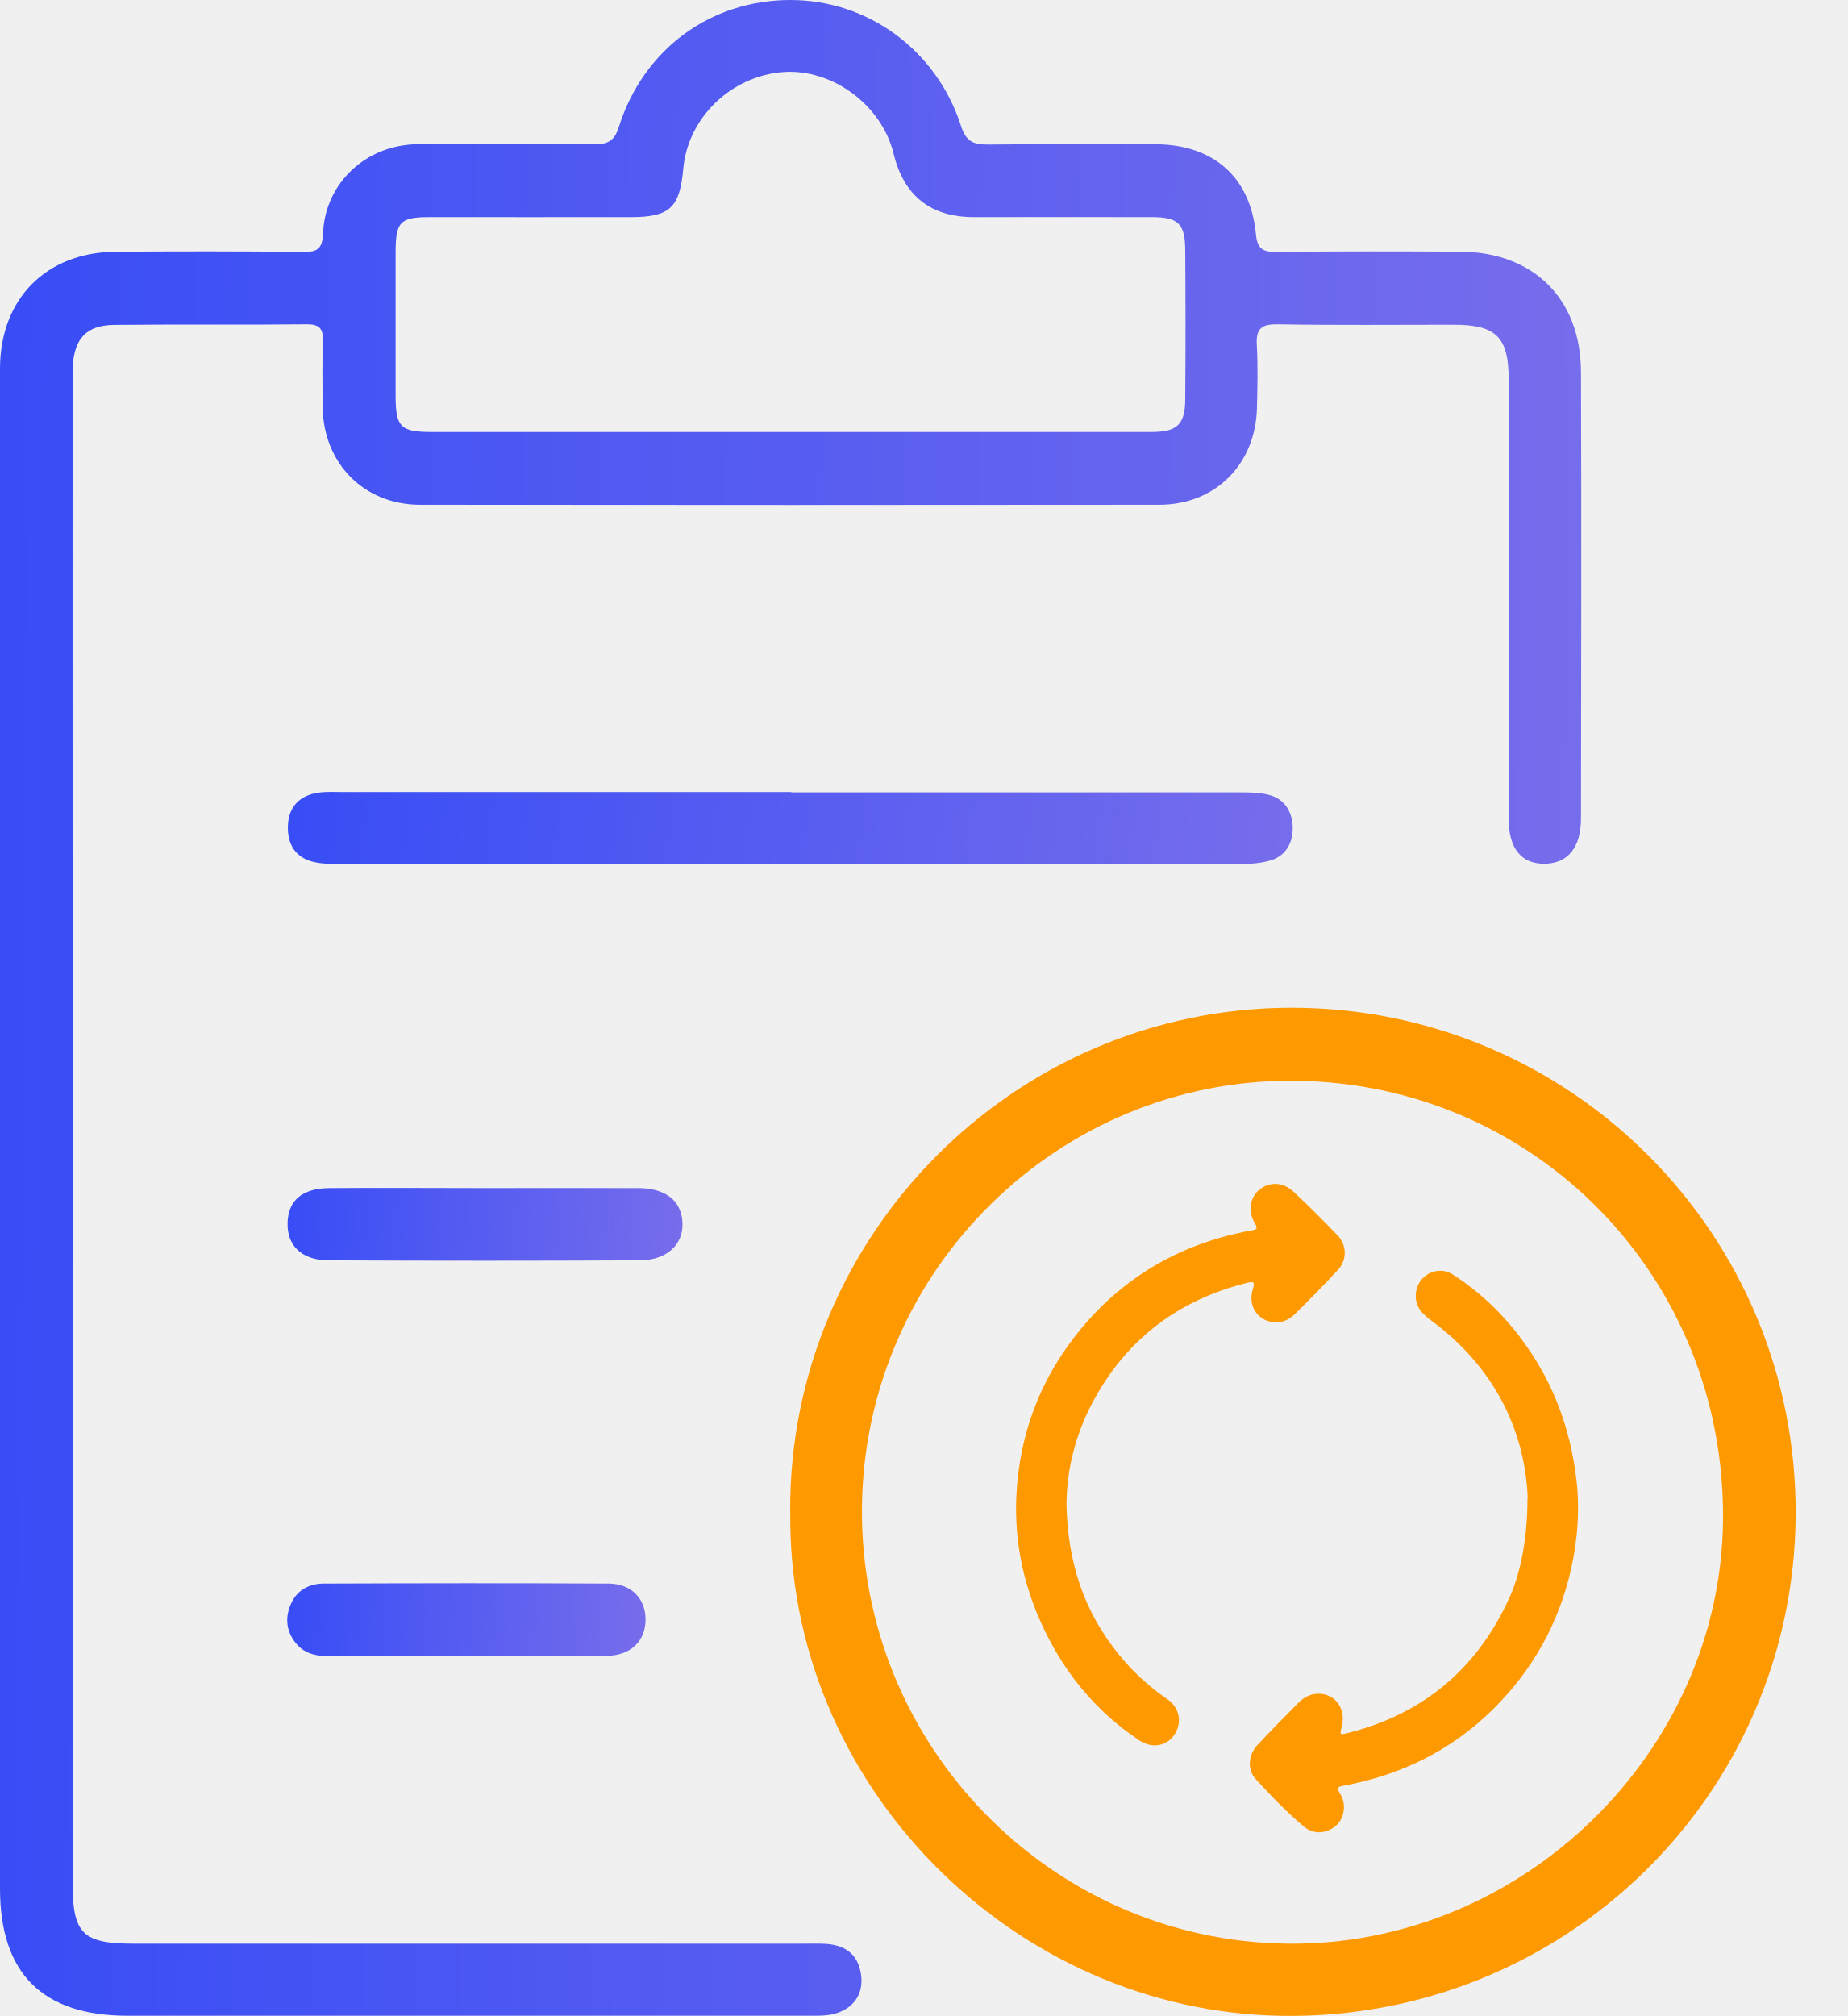
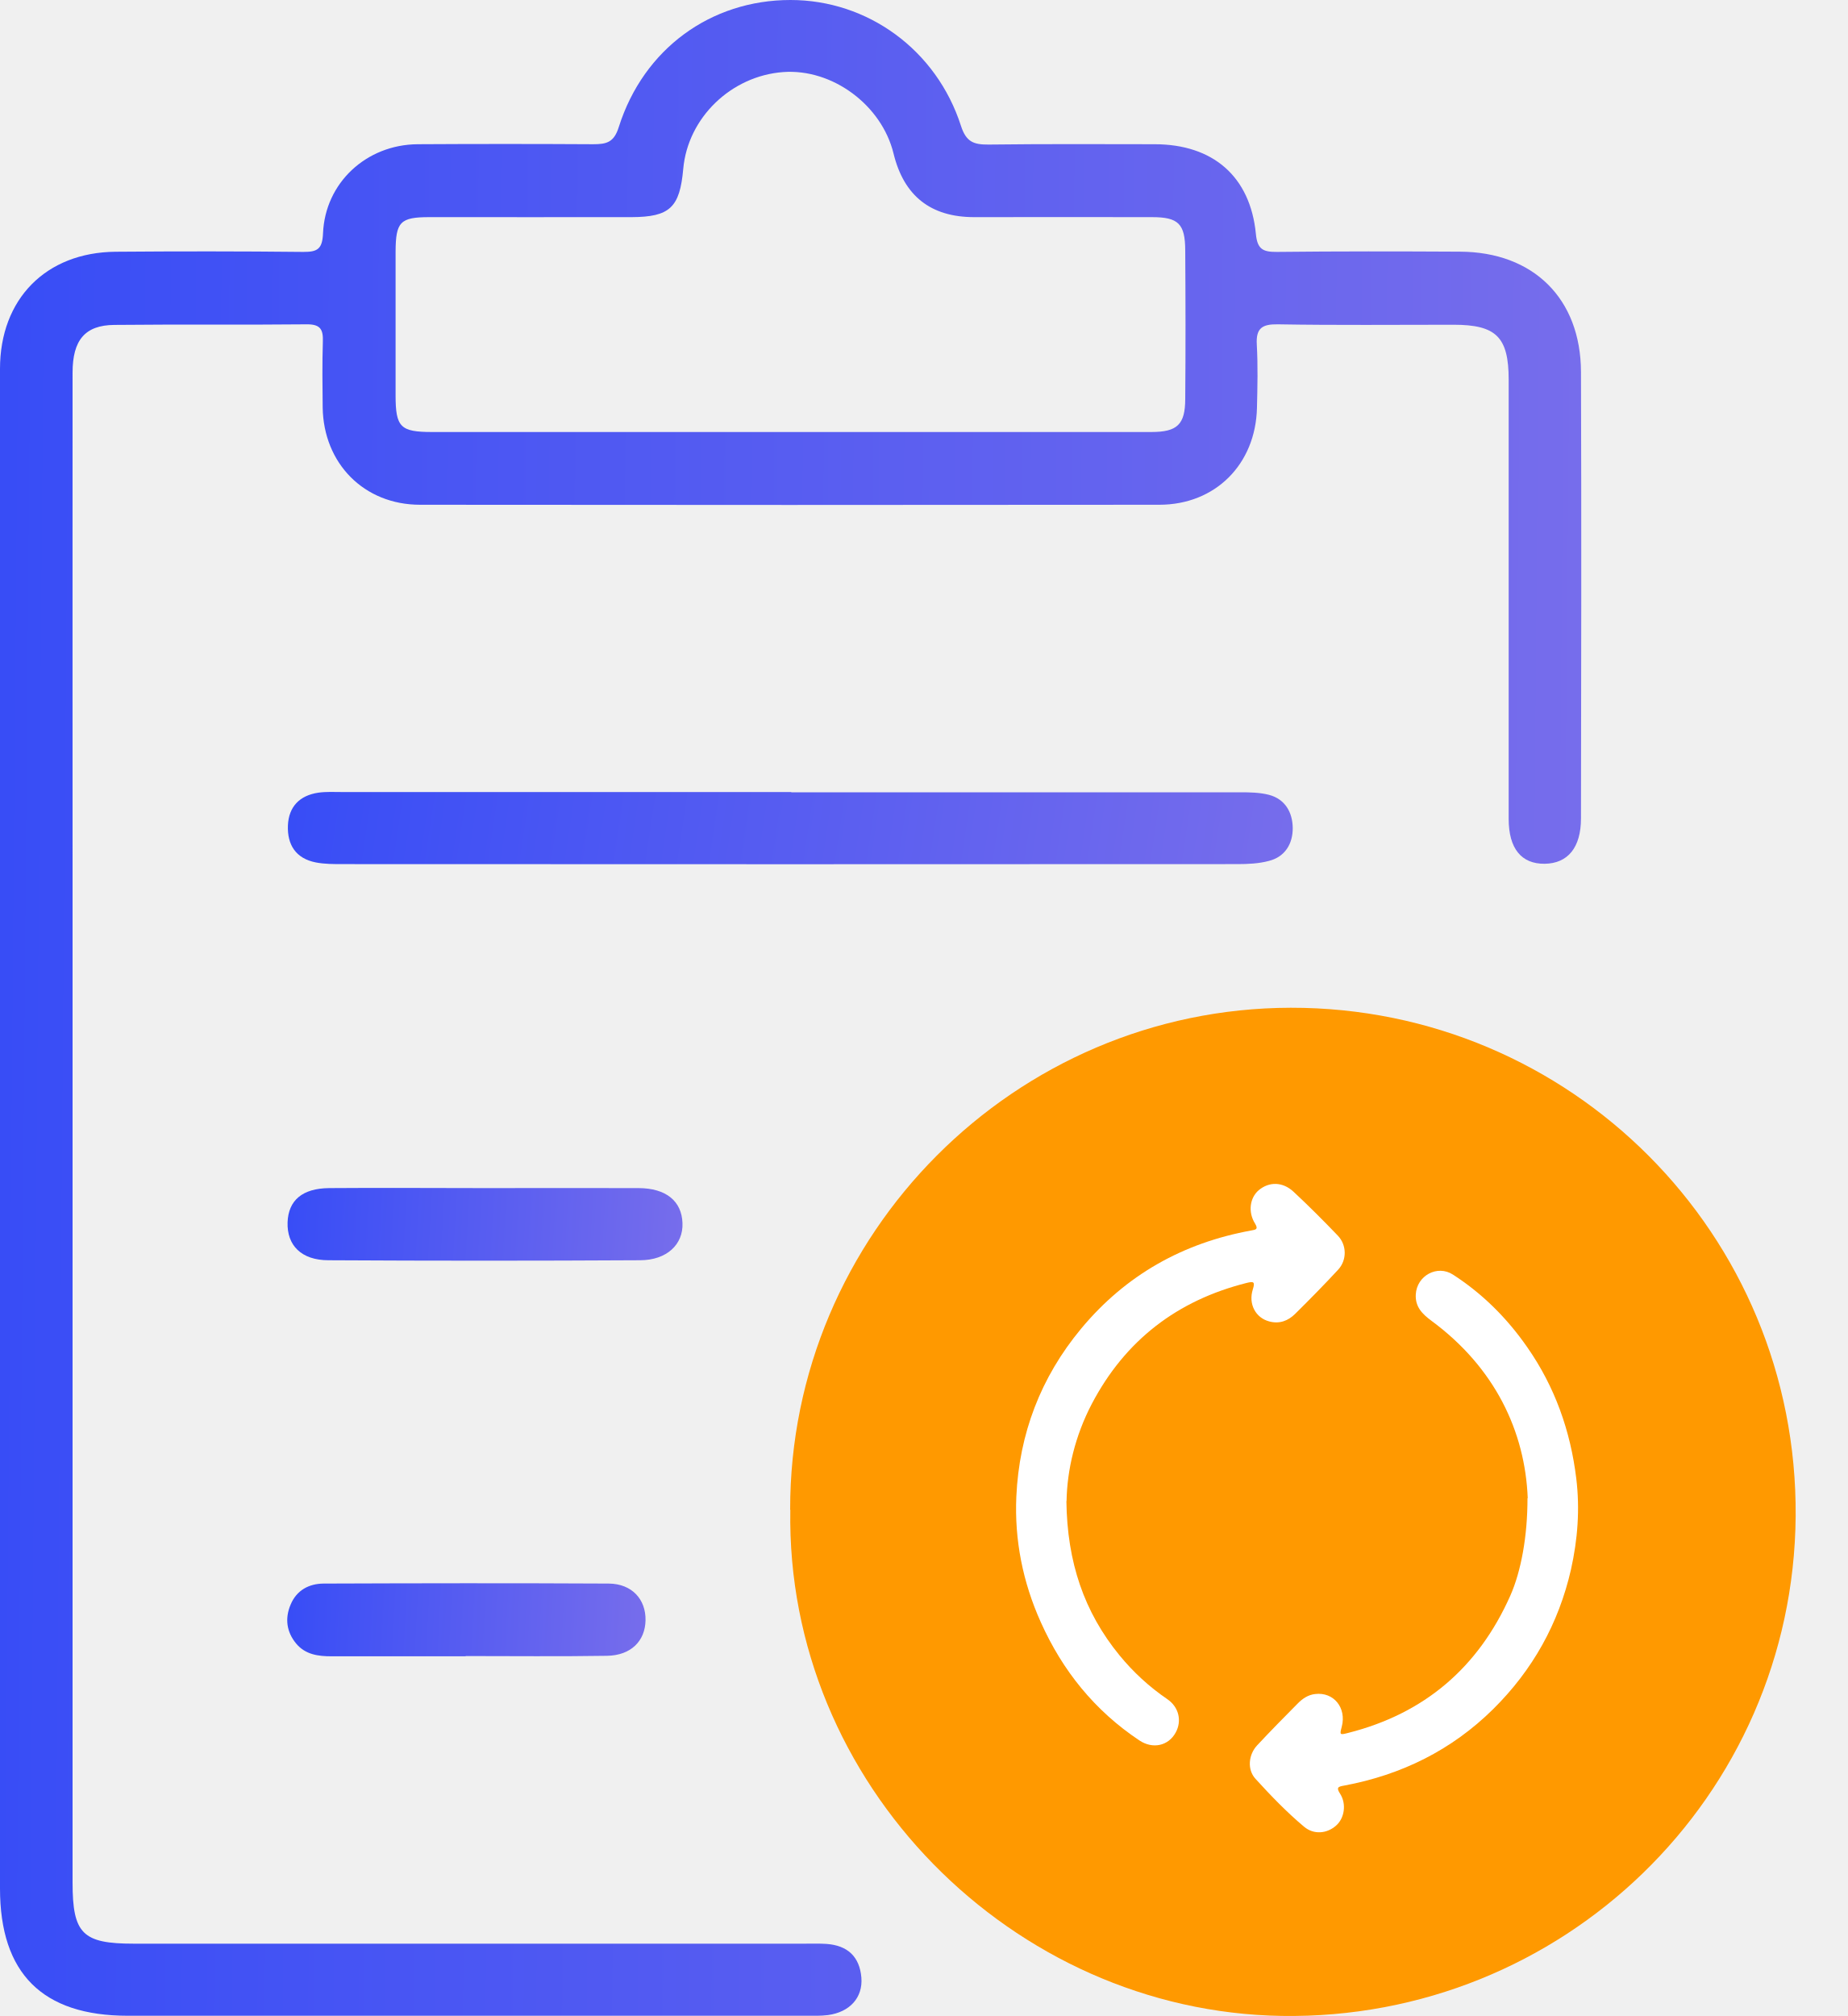
<svg xmlns="http://www.w3.org/2000/svg" width="22" height="24" viewBox="0 0 22 24" fill="none">
-   <g clip-path="url(#clip0_907_5150)">
-     <path d="M0 13.48C0 10.451 0 7.42 0 4.391C0 3.562 0.544 3.005 1.375 2.997C2.12 2.991 2.866 2.991 3.611 2.999C3.781 3 3.838 2.964 3.846 2.778C3.871 2.177 4.361 1.722 4.972 1.717C5.669 1.713 6.366 1.713 7.063 1.717C7.223 1.717 7.311 1.695 7.368 1.511C7.663 0.582 8.462 0 9.412 0C10.33 0 11.15 0.592 11.442 1.499C11.504 1.692 11.596 1.722 11.77 1.721C12.428 1.713 13.086 1.716 13.746 1.717C14.442 1.717 14.886 2.1 14.953 2.783C14.97 2.969 15.039 3 15.203 2.999C15.93 2.991 16.656 2.992 17.382 2.996C18.256 2.999 18.821 3.554 18.824 4.428C18.83 6.199 18.827 7.97 18.824 9.742C18.824 10.091 18.667 10.279 18.392 10.283C18.115 10.286 17.963 10.103 17.963 9.748C17.963 8.005 17.963 6.264 17.963 4.521C17.963 4.012 17.815 3.866 17.306 3.866C16.608 3.866 15.912 3.873 15.214 3.861C15.029 3.858 14.953 3.906 14.964 4.101C14.978 4.352 14.972 4.604 14.966 4.856C14.95 5.527 14.471 6.009 13.803 6.009C10.869 6.012 7.936 6.012 5.002 6.009C4.334 6.009 3.852 5.517 3.842 4.851C3.839 4.589 3.836 4.328 3.844 4.068C3.849 3.927 3.819 3.86 3.655 3.861C2.891 3.869 2.125 3.86 1.361 3.868C1.012 3.871 0.864 4.049 0.864 4.437C0.863 6.353 0.864 8.27 0.864 10.186C0.864 14.261 0.864 18.335 0.864 22.411C0.864 23.021 0.983 23.139 1.592 23.139C4.255 23.139 6.917 23.139 9.58 23.139C9.667 23.139 9.754 23.136 9.842 23.142C10.091 23.16 10.235 23.293 10.256 23.543C10.275 23.781 10.118 23.954 9.858 23.989C9.772 24 9.683 23.997 9.596 23.997C6.905 23.997 4.212 23.997 1.521 23.997C0.504 23.997 0 23.492 0 22.481C0 19.48 0 16.48 0 13.48ZM9.412 5.143C10.844 5.143 12.276 5.143 13.708 5.143C14.017 5.143 14.111 5.054 14.112 4.751C14.117 4.161 14.116 3.571 14.112 2.981C14.111 2.664 14.03 2.585 13.717 2.585C13.012 2.583 12.305 2.585 11.599 2.585C11.082 2.585 10.762 2.333 10.639 1.828C10.498 1.25 9.91 0.815 9.325 0.858C8.705 0.904 8.189 1.402 8.135 2.011C8.094 2.471 7.975 2.583 7.52 2.585C6.718 2.586 5.914 2.585 5.111 2.585C4.765 2.585 4.712 2.642 4.71 2.994C4.71 3.565 4.71 4.136 4.71 4.705C4.71 5.086 4.767 5.143 5.146 5.143C6.569 5.143 7.991 5.143 9.412 5.143Z" fill="url(#paint0_linear_907_5150)" />
-     <path d="M9.408 17.974C9.402 14.691 12.084 12.003 15.368 11.997C18.698 11.992 21.405 14.691 21.38 18.05C21.353 21.395 18.6 24.051 15.261 23.998C12.055 23.948 9.354 21.236 9.41 17.972L9.408 17.974ZM10.263 17.939C10.233 20.773 12.51 23.109 15.333 23.139C18.118 23.169 20.487 20.866 20.515 18.101C20.546 15.216 18.289 12.898 15.423 12.866C12.612 12.836 10.293 15.115 10.263 17.939Z" fill="#FF9900" />
-     <path d="M9.42 9.433C11.2 9.433 12.983 9.433 14.764 9.433C14.88 9.433 14.999 9.434 15.108 9.463C15.303 9.513 15.39 9.674 15.392 9.858C15.393 10.043 15.302 10.2 15.108 10.249C14.989 10.281 14.859 10.287 14.735 10.287C11.183 10.289 7.629 10.289 4.077 10.287C3.971 10.287 3.863 10.287 3.76 10.267C3.522 10.221 3.419 10.057 3.428 9.826C3.438 9.602 3.569 9.471 3.788 9.437C3.883 9.423 3.982 9.429 4.079 9.429C5.859 9.429 7.642 9.429 9.423 9.429L9.42 9.433Z" fill="url(#paint1_linear_907_5150)" />
-     <path d="M5.776 14.144C6.385 14.144 6.994 14.142 7.603 14.144C7.931 14.146 8.117 14.299 8.126 14.561C8.136 14.815 7.939 15.002 7.622 15.004C6.385 15.01 5.146 15.01 3.909 15.004C3.588 15.002 3.415 14.826 3.424 14.552C3.434 14.29 3.599 14.147 3.919 14.144C4.537 14.139 5.156 14.144 5.776 14.144Z" fill="url(#paint2_linear_907_5150)" />
-     <path d="M5.545 19.718C5.012 19.718 4.481 19.718 3.948 19.718C3.789 19.718 3.636 19.698 3.526 19.566C3.412 19.428 3.39 19.268 3.46 19.103C3.531 18.932 3.677 18.854 3.851 18.852C4.984 18.848 6.116 18.846 7.248 18.852C7.524 18.854 7.691 19.04 7.686 19.29C7.681 19.536 7.513 19.707 7.228 19.712C6.666 19.721 6.105 19.715 5.543 19.715L5.545 19.718Z" fill="url(#paint3_linear_907_5150)" />
-     <path d="M12.697 17.87C12.706 18.598 12.908 19.192 13.33 19.707C13.493 19.906 13.683 20.081 13.897 20.227C14.036 20.321 14.075 20.486 13.998 20.626C13.911 20.785 13.725 20.825 13.567 20.72C13.035 20.366 12.651 19.89 12.391 19.309C12.178 18.835 12.078 18.334 12.101 17.816C12.135 17.068 12.392 16.396 12.872 15.818C13.403 15.179 14.085 14.796 14.901 14.648C14.956 14.639 14.983 14.632 14.943 14.566C14.857 14.428 14.881 14.26 14.987 14.169C15.11 14.066 15.272 14.067 15.401 14.187C15.582 14.355 15.757 14.531 15.929 14.71C16.036 14.822 16.039 15.001 15.932 15.116C15.766 15.295 15.595 15.469 15.421 15.641C15.336 15.725 15.233 15.764 15.111 15.731C14.95 15.688 14.861 15.524 14.917 15.349C14.946 15.257 14.925 15.253 14.843 15.273C14.017 15.481 13.399 15.954 13.001 16.71C12.8 17.093 12.705 17.502 12.699 17.87H12.697Z" fill="#FF9900" />
-     <path d="M18.19 17.836C18.159 17.039 17.798 16.28 17.044 15.723C16.935 15.643 16.849 15.559 16.857 15.409C16.869 15.186 17.113 15.052 17.3 15.174C17.653 15.401 17.945 15.694 18.184 16.037C18.513 16.509 18.699 17.033 18.768 17.602C18.812 17.966 18.785 18.326 18.705 18.684C18.558 19.328 18.248 19.882 17.779 20.346C17.284 20.835 16.686 21.13 16.004 21.257C15.932 21.27 15.907 21.278 15.956 21.354C16.035 21.476 16.007 21.647 15.907 21.734C15.798 21.829 15.642 21.844 15.526 21.746C15.319 21.572 15.131 21.377 14.949 21.177C14.848 21.067 14.864 20.89 14.968 20.778C15.125 20.61 15.288 20.444 15.451 20.28C15.508 20.222 15.575 20.176 15.659 20.166C15.879 20.139 16.034 20.329 15.976 20.555C15.95 20.654 15.95 20.656 16.052 20.63C16.961 20.399 17.602 19.851 17.982 18.997C18.11 18.708 18.188 18.289 18.187 17.834L18.19 17.836Z" fill="#FF9900" />
+   <g clip-path="url(#clip0_2248_5106)">
+     <path d="M0 13.48C0 10.451 0 7.42 0 4.391C0 3.562 0.544 3.005 1.375 2.997C2.12 2.991 2.866 2.991 3.611 2.999C3.781 3 3.838 2.964 3.846 2.778C3.871 2.177 4.361 1.722 4.972 1.717C5.669 1.713 6.366 1.713 7.063 1.717C7.223 1.717 7.311 1.695 7.368 1.511C7.663 0.582 8.462 0 9.412 0C10.33 0 11.15 0.592 11.442 1.499C11.504 1.692 11.596 1.722 11.77 1.721C12.428 1.713 13.086 1.716 13.746 1.717C14.442 1.717 14.886 2.1 14.953 2.783C14.97 2.969 15.039 3 15.203 2.999C15.93 2.991 16.656 2.992 17.382 2.996C18.256 2.999 18.821 3.554 18.824 4.428C18.83 6.199 18.827 7.97 18.824 9.742C18.824 10.091 18.667 10.279 18.392 10.283C18.115 10.286 17.963 10.103 17.963 9.748C17.963 8.005 17.963 6.264 17.963 4.521C17.963 4.012 17.815 3.866 17.306 3.866C16.608 3.866 15.912 3.873 15.214 3.861C15.029 3.858 14.953 3.906 14.964 4.101C14.978 4.352 14.972 4.604 14.966 4.856C14.95 5.527 14.471 6.009 13.803 6.009C10.869 6.012 7.936 6.012 5.002 6.009C4.334 6.009 3.852 5.517 3.842 4.851C3.839 4.589 3.836 4.328 3.844 4.068C3.849 3.927 3.819 3.86 3.655 3.861C2.891 3.869 2.125 3.86 1.361 3.868C1.012 3.871 0.864 4.049 0.864 4.437C0.863 6.353 0.864 8.27 0.864 10.186C0.864 14.261 0.864 18.335 0.864 22.411C0.864 23.021 0.983 23.139 1.592 23.139C4.255 23.139 6.917 23.139 9.58 23.139C9.667 23.139 9.754 23.136 9.842 23.142C10.091 23.16 10.235 23.293 10.256 23.543C10.275 23.781 10.118 23.954 9.858 23.989C9.772 24 9.683 23.997 9.596 23.997C6.905 23.997 4.212 23.997 1.521 23.997C0.504 23.997 0 23.492 0 22.481C0 19.48 0 16.48 0 13.48ZM9.412 5.143C10.844 5.143 12.276 5.143 13.708 5.143C14.017 5.143 14.111 5.054 14.112 4.751C14.117 4.161 14.116 3.571 14.112 2.981C14.111 2.664 14.03 2.585 13.717 2.585C13.012 2.583 12.305 2.585 11.599 2.585C11.082 2.585 10.762 2.333 10.639 1.828C10.498 1.25 9.91 0.815 9.325 0.858C8.705 0.904 8.189 1.402 8.135 2.011C8.094 2.471 7.975 2.583 7.52 2.585C6.718 2.586 5.914 2.585 5.111 2.585C4.765 2.585 4.712 2.642 4.71 2.994C4.71 3.565 4.71 4.136 4.71 4.705C4.71 5.086 4.767 5.143 5.146 5.143C6.569 5.143 7.991 5.143 9.412 5.143Z" fill="url(#paint0_linear_2248_5106)" />
+     <path d="M9.408 17.974C9.402 14.691 12.084 12.003 15.368 11.997C18.698 11.992 21.405 14.691 21.38 18.05C21.353 21.395 18.6 24.051 15.261 23.999C12.055 23.948 9.354 21.236 9.41 17.973L9.408 17.974Z" fill="#FF9900" />
+     <path d="M9.42 9.432C11.2 9.432 12.983 9.432 14.764 9.432C14.88 9.432 14.999 9.434 15.108 9.462C15.303 9.513 15.39 9.673 15.392 9.857C15.393 10.043 15.302 10.2 15.108 10.249C14.989 10.281 14.859 10.287 14.735 10.287C11.183 10.289 7.629 10.289 4.077 10.287C3.971 10.287 3.863 10.287 3.76 10.267C3.522 10.22 3.419 10.057 3.428 9.826C3.438 9.602 3.569 9.47 3.788 9.437C3.883 9.423 3.982 9.429 4.079 9.429C5.859 9.429 7.642 9.429 9.423 9.429L9.42 9.432Z" fill="url(#paint1_linear_2248_5106)" />
+     <path d="M5.776 14.144C6.385 14.144 6.994 14.142 7.603 14.144C7.931 14.145 8.117 14.299 8.126 14.561C8.136 14.815 7.939 15.002 7.622 15.003C6.385 15.01 5.146 15.01 3.909 15.003C3.588 15.002 3.415 14.826 3.424 14.551C3.434 14.29 3.599 14.147 3.919 14.144C4.537 14.139 5.156 14.144 5.776 14.144Z" fill="url(#paint2_linear_2248_5106)" />
+     <path d="M5.545 19.718C5.012 19.718 4.481 19.718 3.948 19.718C3.789 19.718 3.636 19.698 3.526 19.566C3.412 19.428 3.39 19.268 3.46 19.103C3.531 18.932 3.677 18.854 3.851 18.852C4.984 18.848 6.116 18.846 7.248 18.852C7.524 18.854 7.691 19.04 7.686 19.29C7.681 19.536 7.513 19.707 7.228 19.712C6.666 19.721 6.105 19.715 5.543 19.715L5.545 19.718Z" fill="url(#paint3_linear_2248_5106)" />
+     <path d="M12.697 17.87C12.706 18.598 12.908 19.192 13.33 19.707C13.493 19.906 13.683 20.081 13.897 20.227C14.036 20.321 14.075 20.486 13.998 20.626C13.911 20.785 13.725 20.825 13.567 20.72C13.035 20.366 12.651 19.89 12.391 19.309C12.178 18.835 12.078 18.334 12.101 17.816C12.135 17.068 12.392 16.396 12.872 15.818C13.403 15.179 14.085 14.796 14.901 14.648C14.956 14.639 14.983 14.632 14.943 14.566C14.857 14.428 14.881 14.26 14.987 14.169C15.11 14.066 15.272 14.067 15.401 14.187C15.582 14.355 15.757 14.531 15.929 14.71C16.036 14.822 16.039 15.001 15.932 15.116C15.766 15.295 15.595 15.469 15.421 15.641C15.336 15.725 15.233 15.764 15.111 15.731C14.95 15.688 14.861 15.524 14.917 15.349C14.946 15.257 14.925 15.253 14.843 15.273C14.017 15.481 13.399 15.954 13.001 16.71C12.8 17.093 12.705 17.502 12.699 17.87H12.697Z" fill="white" />
+     <path d="M18.19 17.837C18.159 17.039 17.798 16.28 17.044 15.724C16.935 15.643 16.849 15.559 16.857 15.41C16.869 15.186 17.113 15.053 17.3 15.174C17.653 15.402 17.945 15.694 18.184 16.038C18.513 16.509 18.699 17.034 18.768 17.602C18.812 17.966 18.785 18.326 18.705 18.684C18.558 19.328 18.248 19.882 17.779 20.346C17.284 20.835 16.686 21.13 16.004 21.257C15.932 21.27 15.907 21.278 15.956 21.354C16.035 21.477 16.007 21.648 15.907 21.734C15.798 21.83 15.642 21.844 15.526 21.746C15.319 21.572 15.131 21.377 14.949 21.177C14.848 21.067 14.864 20.89 14.968 20.778C15.125 20.61 15.288 20.444 15.451 20.28C15.508 20.222 15.575 20.176 15.659 20.167C15.879 20.14 16.034 20.33 15.976 20.555C15.95 20.654 15.95 20.656 16.052 20.63C16.961 20.4 17.602 19.851 17.982 18.997C18.11 18.709 18.188 18.289 18.187 17.834L18.19 17.837Z" fill="white" />
  </g>
  <defs>
-     <linearGradient id="paint0_linear_907_5150" x1="2.70707e-09" y1="11.997" x2="28.958" y2="12.242" gradientUnits="userSpaceOnUse">
+     <linearGradient id="paint0_linear_2248_5106" x1="2.70707e-09" y1="11.997" x2="28.958" y2="12.242" gradientUnits="userSpaceOnUse">
      <stop stop-color="#384DF6" />
      <stop offset="1" stop-color="#987EE6" />
    </linearGradient>
-     <linearGradient id="paint1_linear_907_5150" x1="3.428" y1="9.858" x2="21.425" y2="12.559" gradientUnits="userSpaceOnUse">
+     <linearGradient id="paint1_linear_2248_5106" x1="3.428" y1="9.858" x2="21.425" y2="12.559" gradientUnits="userSpaceOnUse">
      <stop stop-color="#384DF6" />
      <stop offset="1" stop-color="#987EE6" />
    </linearGradient>
-     <linearGradient id="paint2_linear_907_5150" x1="3.424" y1="14.575" x2="10.633" y2="14.997" gradientUnits="userSpaceOnUse">
+     <linearGradient id="paint2_linear_2248_5106" x1="3.424" y1="14.575" x2="10.633" y2="14.997" gradientUnits="userSpaceOnUse">
      <stop stop-color="#384DF6" />
      <stop offset="1" stop-color="#987EE6" />
    </linearGradient>
-     <linearGradient id="paint3_linear_907_5150" x1="3.42" y1="19.283" x2="9.964" y2="19.629" gradientUnits="userSpaceOnUse">
+     <linearGradient id="paint3_linear_2248_5106" x1="3.42" y1="19.283" x2="9.964" y2="19.629" gradientUnits="userSpaceOnUse">
      <stop stop-color="#384DF6" />
      <stop offset="1" stop-color="#987EE6" />
    </linearGradient>
-     <clipPath id="clip0_907_5150">
+     <clipPath id="clip0_2248_5106">
      <rect width="21.38" height="24" fill="white" />
    </clipPath>
  </defs>
</svg>
